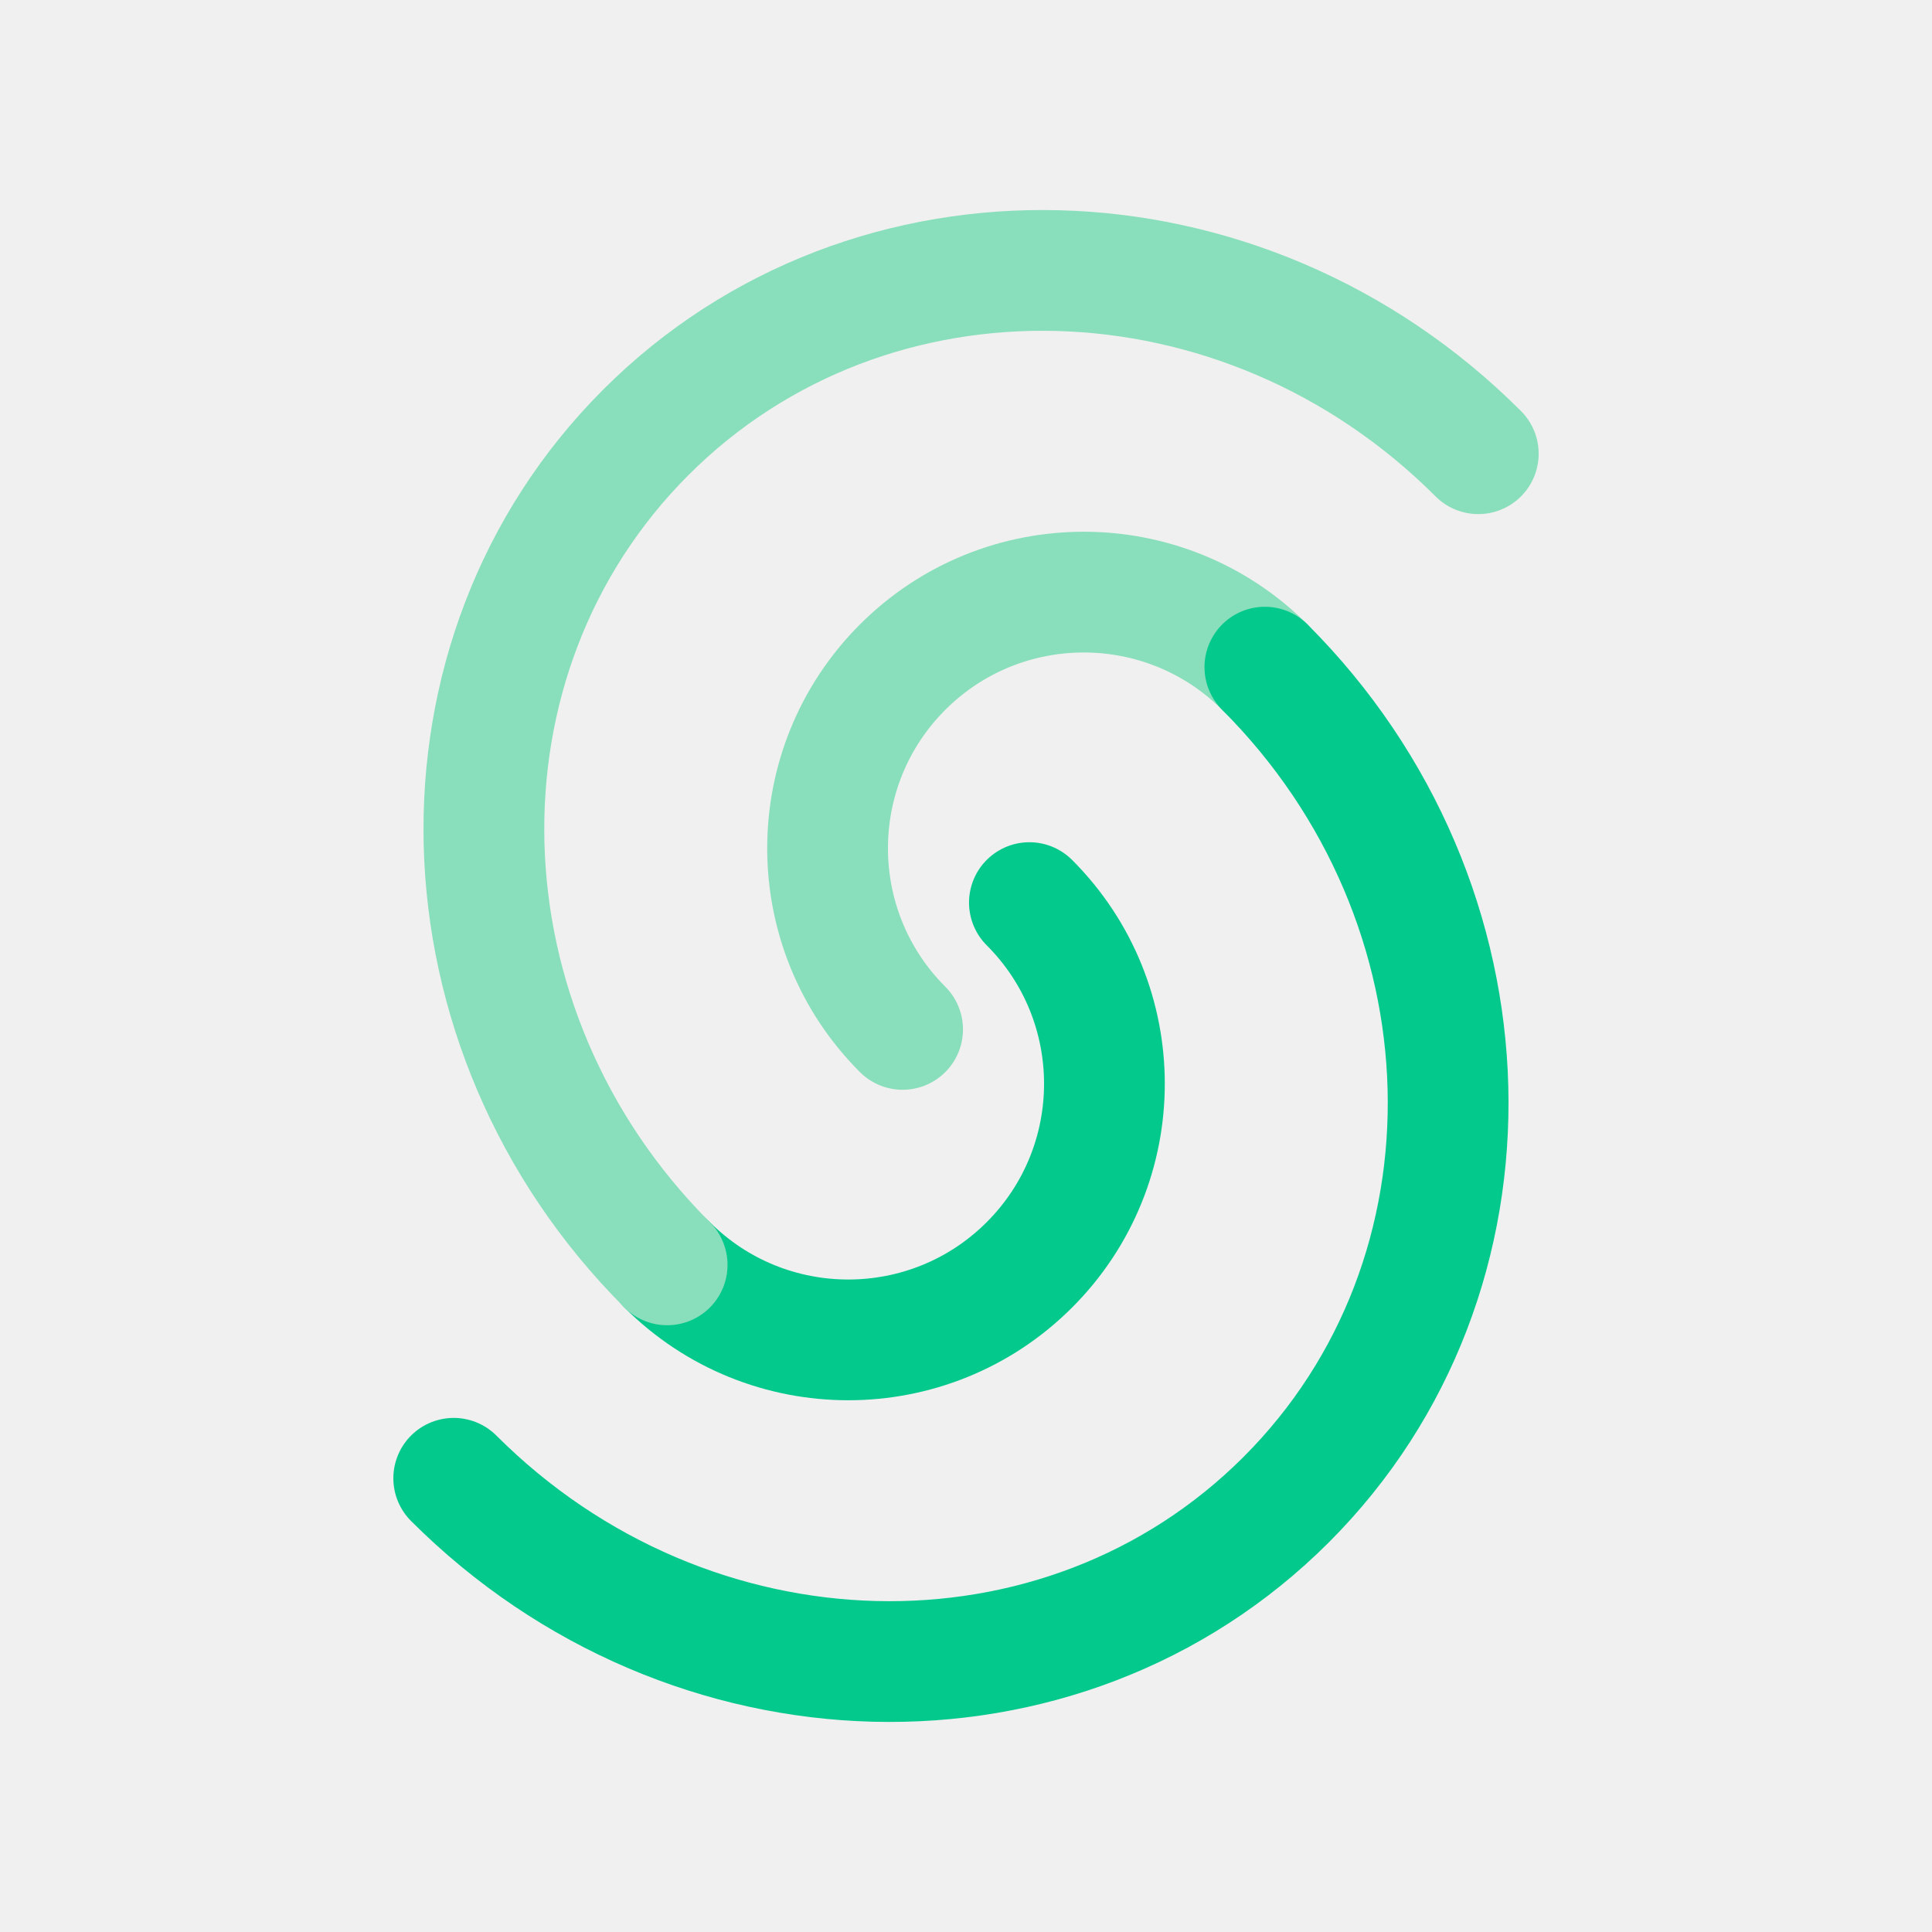
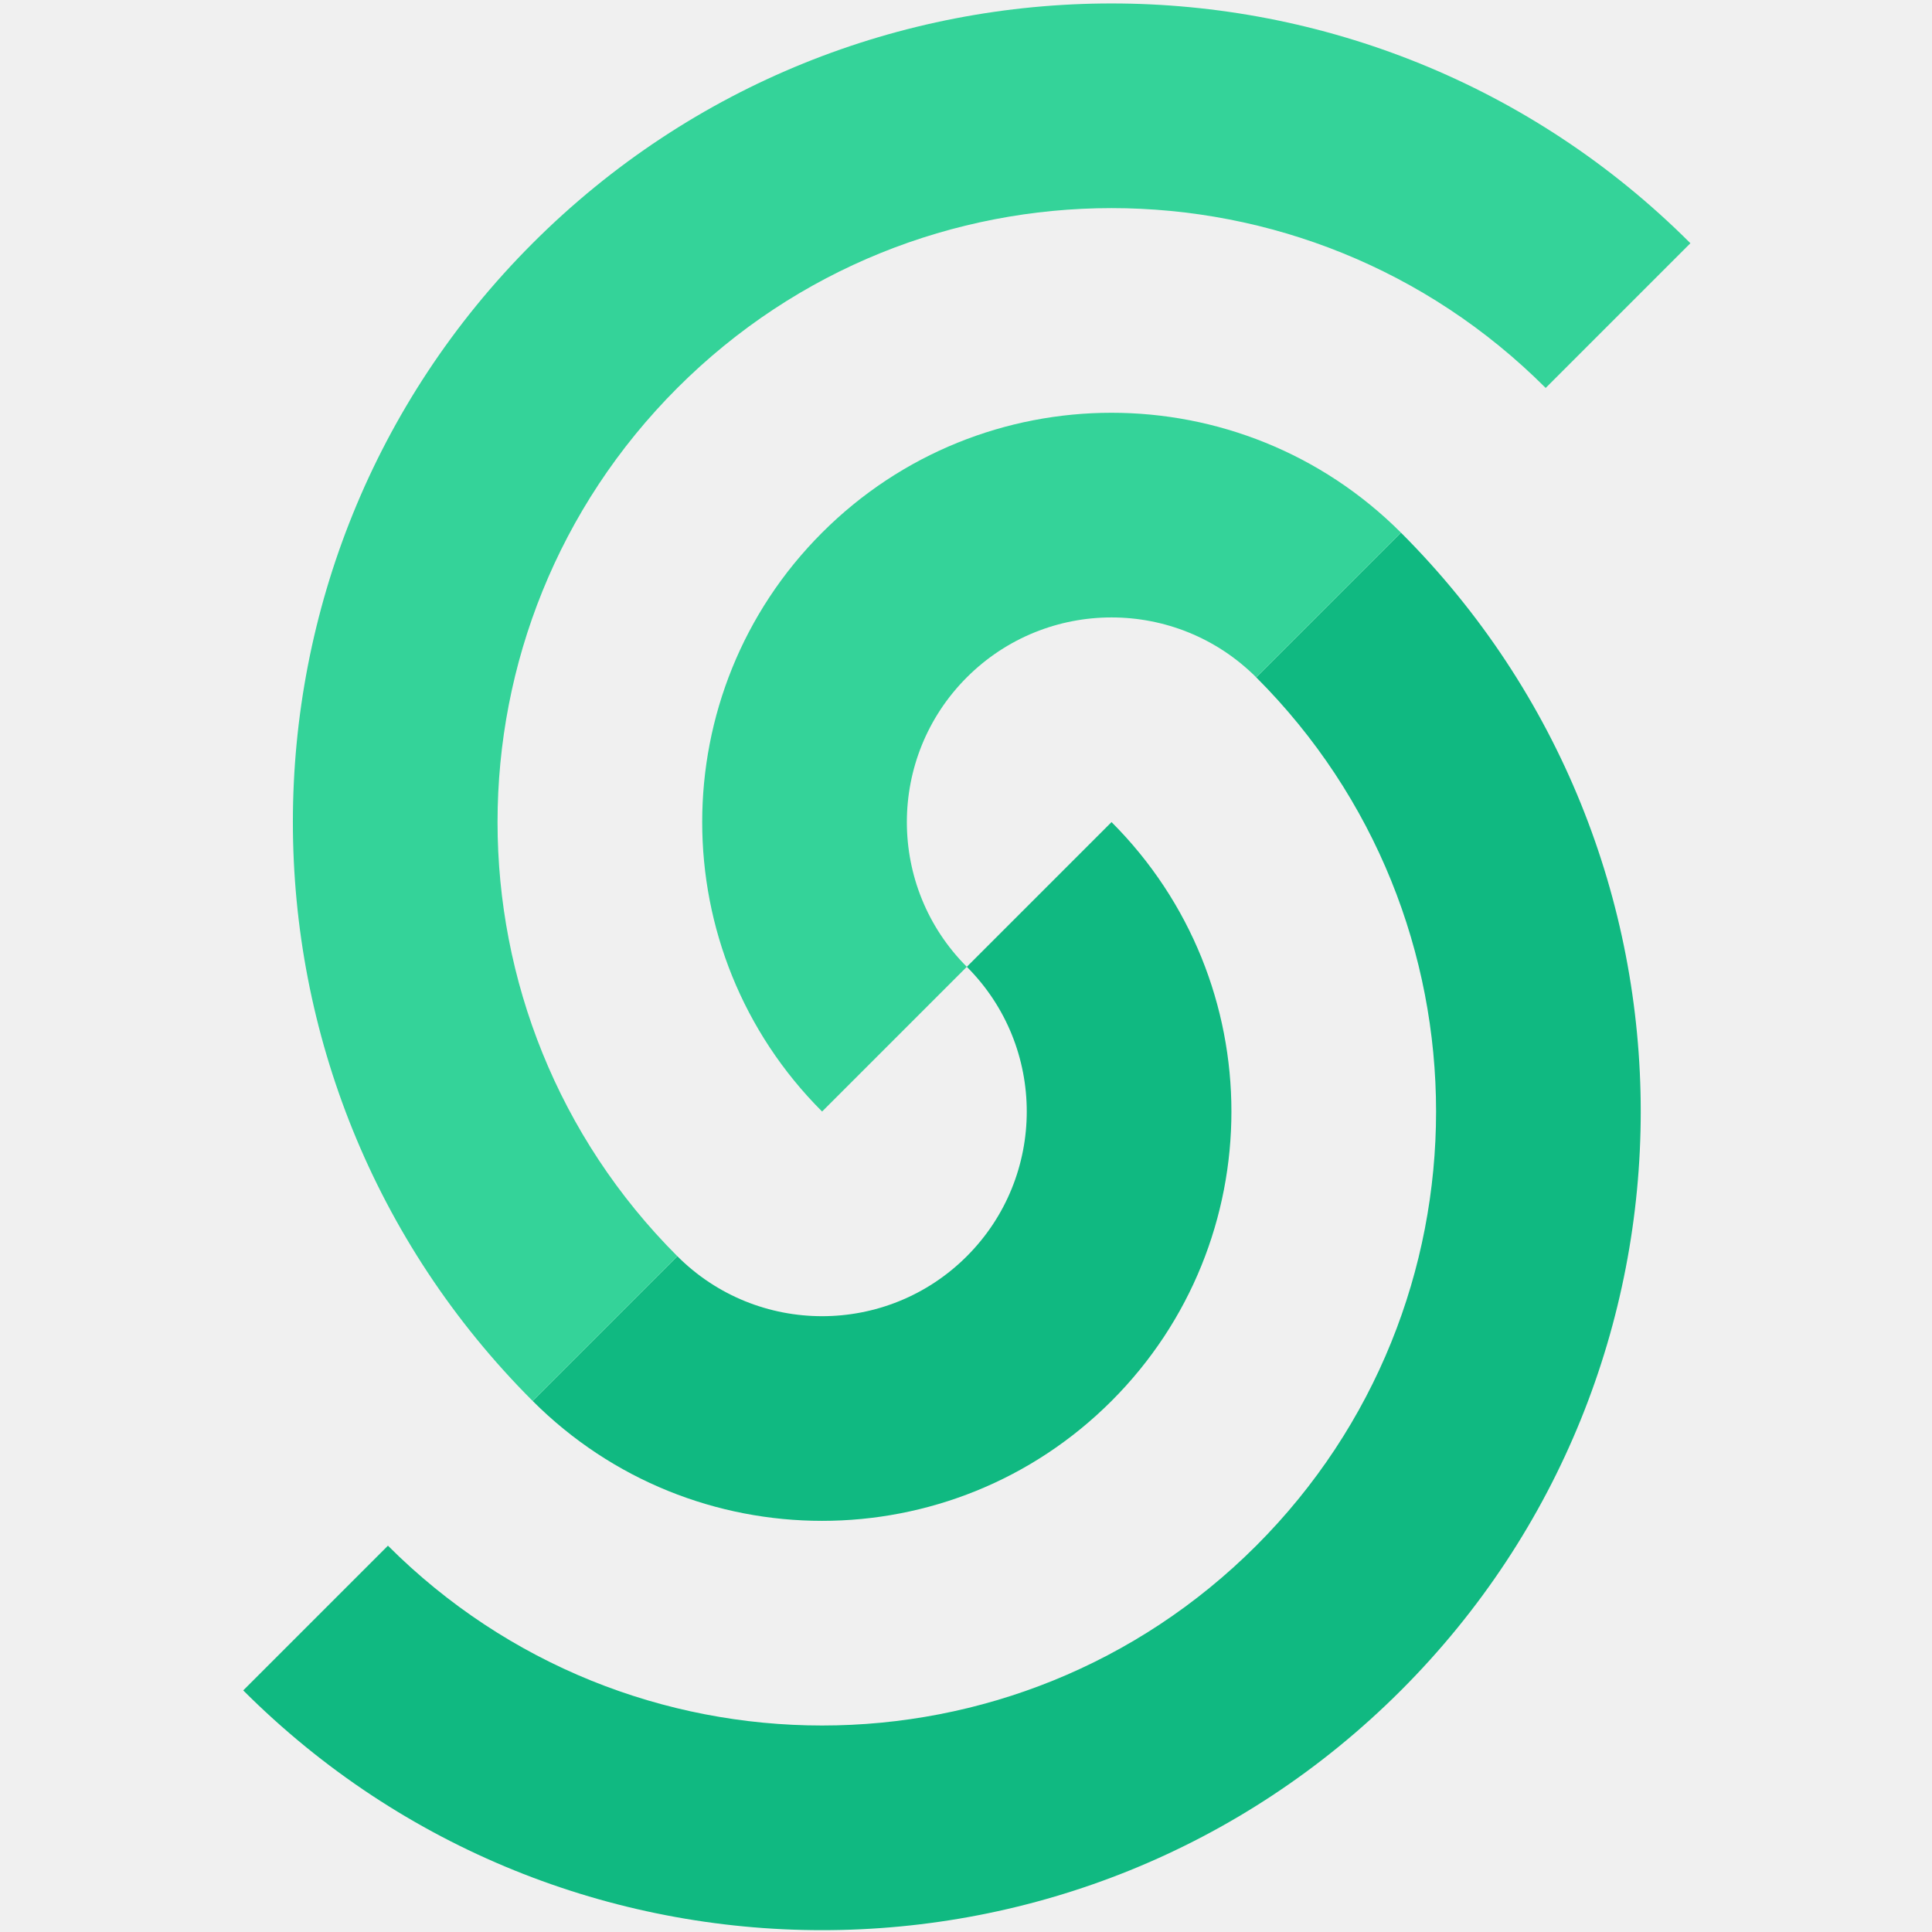
- <svg xmlns="http://www.w3.org/2000/svg" width="32" height="32" viewBox="0 0 32 32" fill="none">
-   <path d="M20.95 11.05C19.293 9.393 16.607 9.393 14.95 11.05C13.293 12.707 13.293 15.393 14.95 17.05" stroke="#89DFBB" stroke-width="2" stroke-linecap="round" />
-   <path d="M7.515 24.485C11.42 28.39 17.593 28.549 21.303 24.839C25.014 21.129 24.855 14.956 20.95 11.05" stroke="#04C98D" stroke-width="2" stroke-linecap="round" />
-   <path d="M11.05 20.95C12.707 22.607 15.393 22.607 17.05 20.95C18.707 19.293 18.707 16.607 17.05 14.95" stroke="#04C98D" stroke-width="2" stroke-linecap="round" />
-   <path d="M24.485 7.515C20.58 3.609 14.406 3.451 10.697 7.161C6.987 10.871 7.145 17.044 11.05 20.95" stroke="#89DFBB" stroke-width="2" stroke-linecap="round" />
+ <svg xmlns="http://www.w3.org/2000/svg" height="32" width="32" viewBox="0 0 354 472" fill="none">
+   <g clipPath="url(#clip0_39_134)">
+     <path d="M0.422 412.975C78.527 491.079 205.16 491.079 283.265 412.975C361.369 334.87 361.369 208.237 283.265 130.132L247.909 165.487C306.488 224.066 306.488 319.041 247.909 377.619C189.331 436.198 94.356 436.198 35.777 377.619L0.422 412.975Z" fill="#10B981" />
+     <path d="M71.133 342.264C110.185 381.316 173.501 381.316 212.554 342.264C251.606 303.212 251.606 239.895 212.554 200.843L177.199 236.198C196.725 255.724 196.725 287.382 177.199 306.909C157.672 326.435 126.014 326.435 106.488 306.909L71.133 342.264Z" fill="#10B981" />
+     <path d="M353.974 59.421C275.869 -18.683 149.236 -18.683 71.132 59.421C-6.974 137.526 -6.974 264.159 71.132 342.264L106.486 306.909C47.908 248.33 47.908 153.355 106.486 94.777C165.065 36.198 260.04 36.198 318.618 94.777L353.974 59.421Z" fill="#34D399" />
+     <path d="M283.264 130.132C244.212 91.08 180.894 91.08 141.842 130.132C102.789 169.185 102.789 232.501 141.842 271.553L177.197 236.198C157.671 216.672 157.671 185.014 177.197 165.487C196.723 145.961 228.381 145.961 247.908 165.487L283.264 130.132Z" fill="#34D399" />
+   </g>
+   <defs>
+     <clipPath id="clip0_39_134">
+       <rect width="354" height="472" fill="white" />
+     </clipPath>
+   </defs>
</svg>
